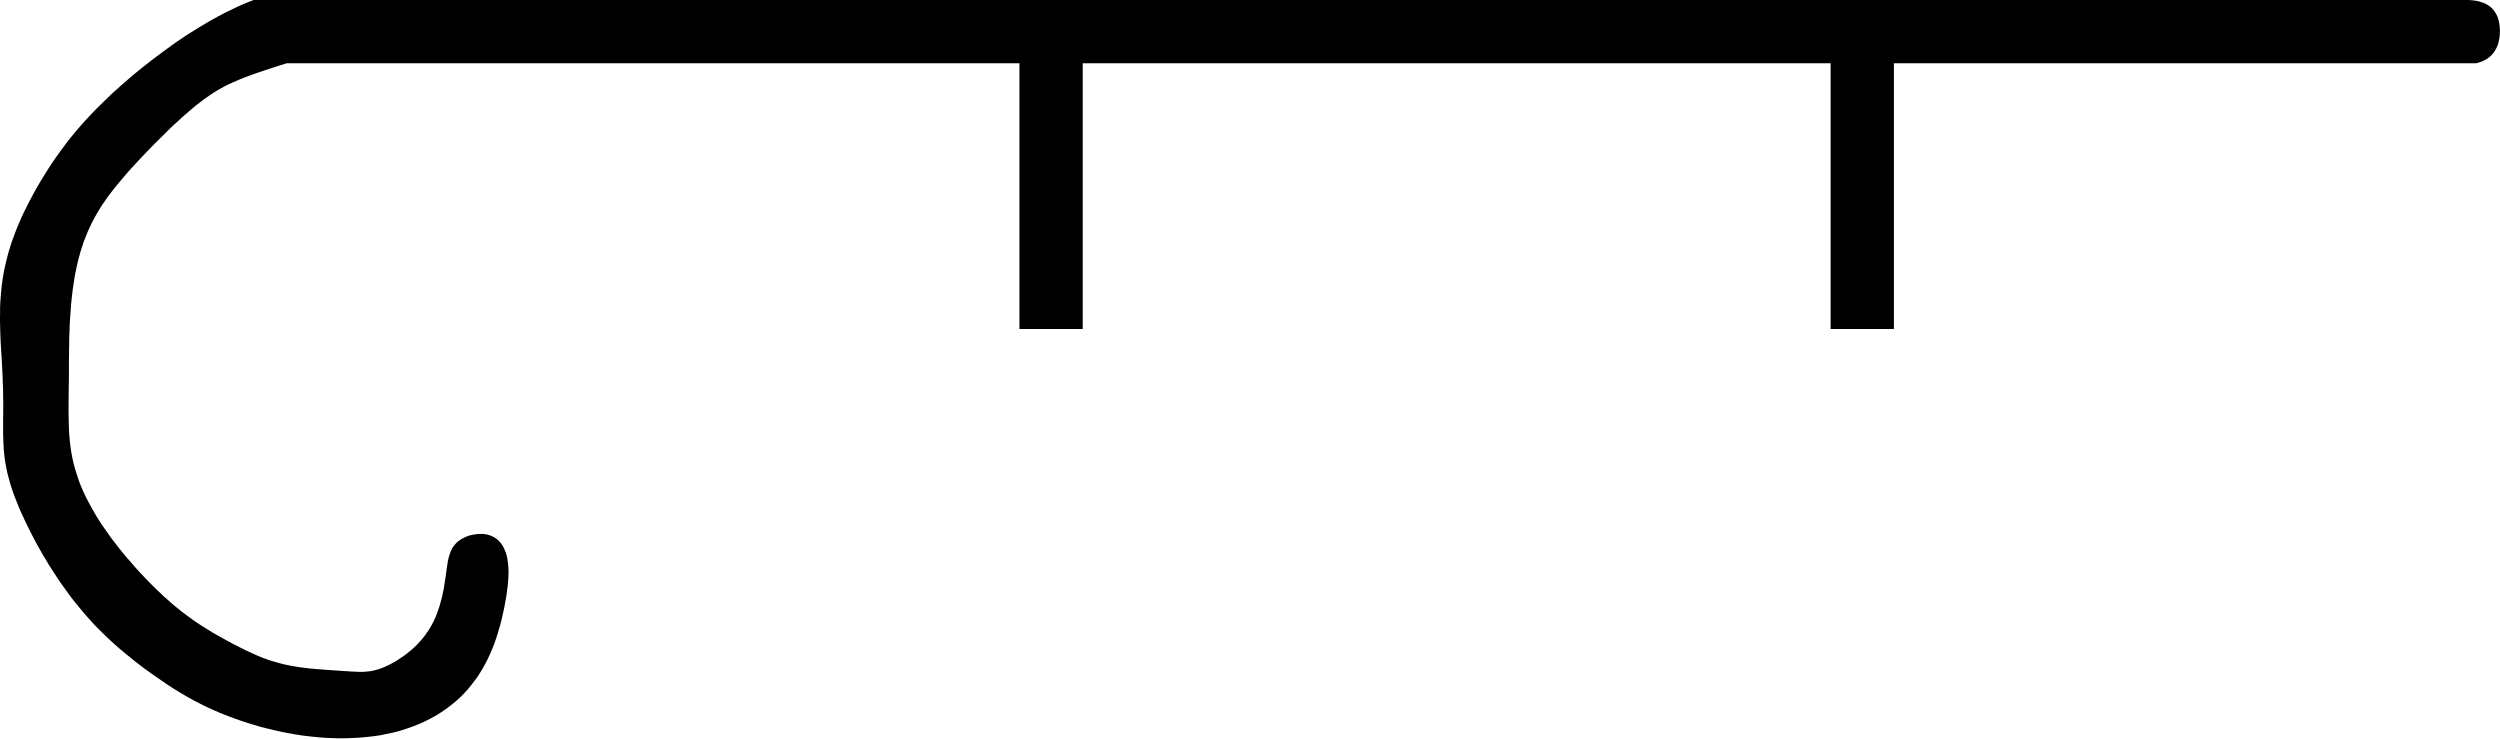
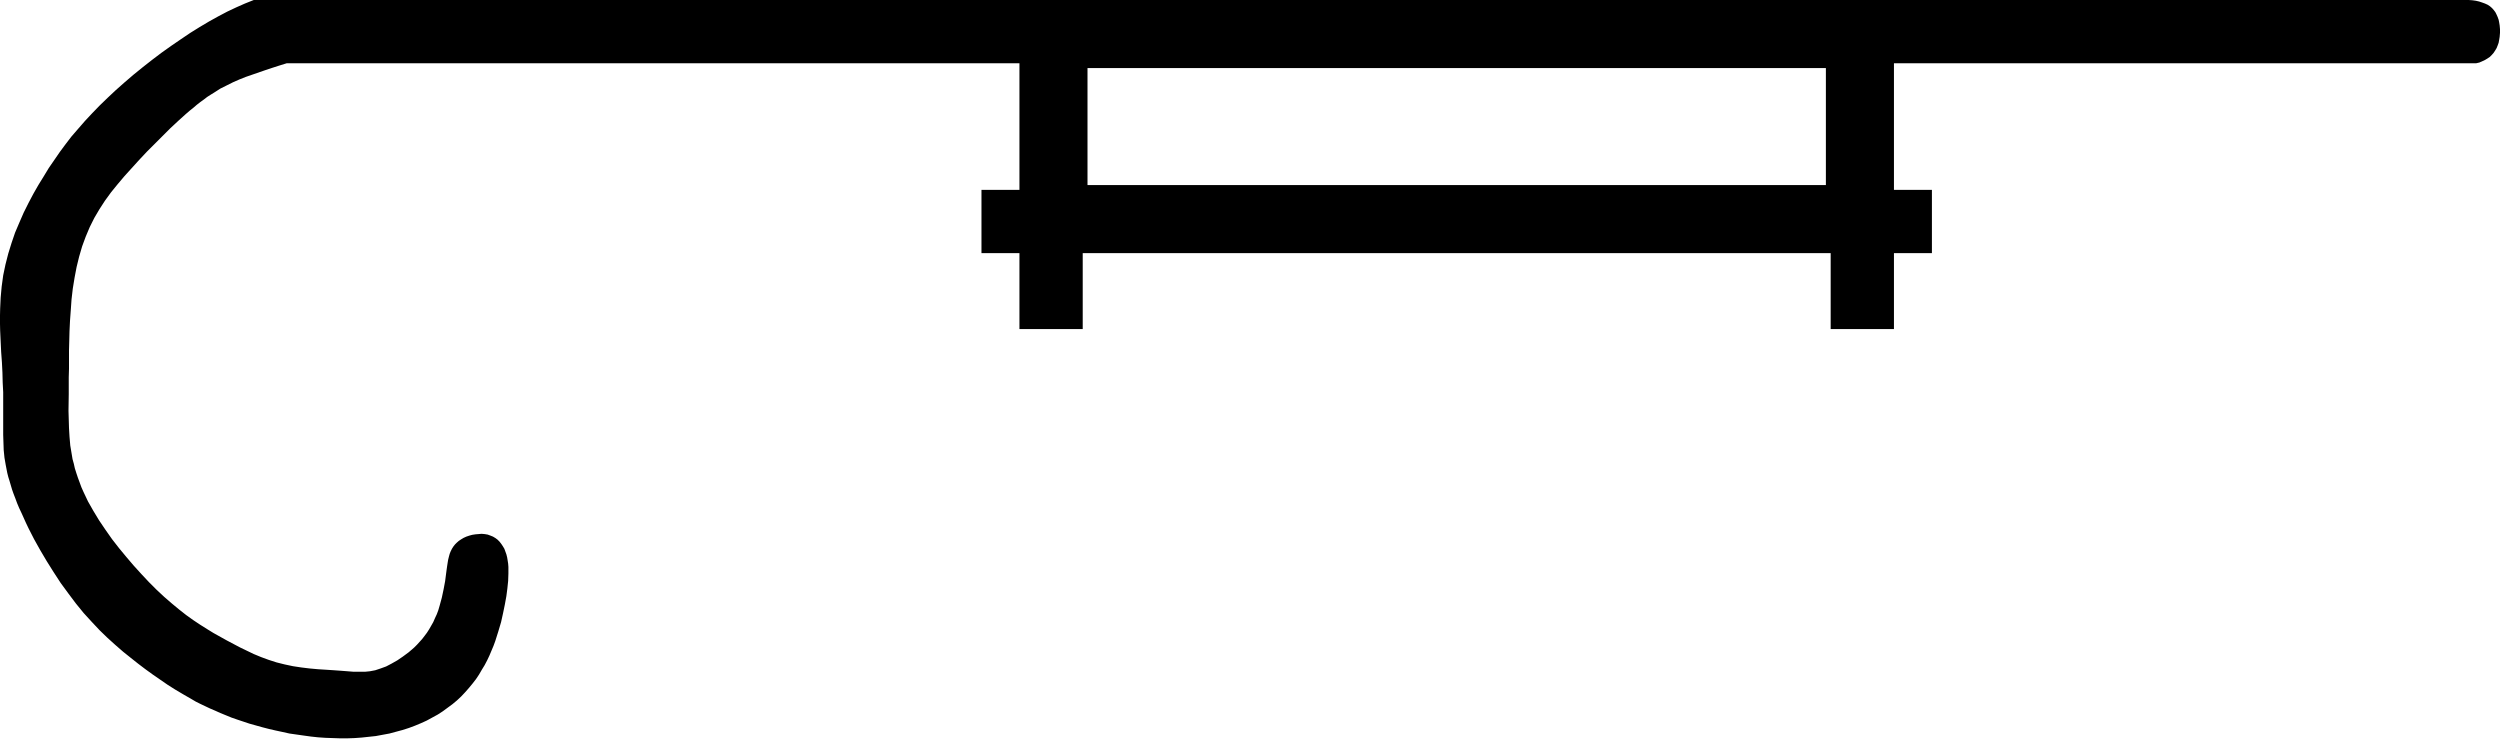
- <svg xmlns="http://www.w3.org/2000/svg" xmlns:ns1="http://www.shapertools.com/namespaces/shaper" ns1:fusionaddin="version:1.7.0" width="19.755cm" height="5.834cm" version="1.1" x="0cm" y="0cm" viewBox="0 0 19.755 5.834" enable-background="new 0 0 19.755 5.834" xml:space="preserve">
-   <path d="M6.41,2.1 L6.41,0 5.91,0 5.91,2.1 0,2.1 0,0 -0.5,0 -0.5,2.1 -6.29,2.1 -6.29,2.1 -6.348,2.082 -6.404,2.064 -6.458,2.046 -6.512,2.028 -6.564,2.01 -6.615,1.991 -6.665,1.971 -6.715,1.949 -6.74,1.938 -6.765,1.926 -6.79,1.913 -6.815,1.899 -6.841,1.884 -6.867,1.868 -6.893,1.851 -6.92,1.832 -6.947,1.813 -6.974,1.792 -7.003,1.77 -7.031,1.747 -7.06,1.722 -7.089,1.697 -7.119,1.671 -7.149,1.643 -7.18,1.615 -7.211,1.586 -7.272,1.525 -7.335,1.463 -7.396,1.4 -7.457,1.336 -7.516,1.272 -7.545,1.24 -7.573,1.207 -7.6,1.175 -7.627,1.143 -7.653,1.111 -7.678,1.079 -7.703,1.046 -7.726,1.013 -7.749,0.98 -7.77,0.946 -7.791,0.911 -7.81,0.877 -7.829,0.841 -7.846,0.805 -7.863,0.768 -7.878,0.73 -7.893,0.692 -7.906,0.653 -7.919,0.613 -7.93,0.573 -7.941,0.531 -7.95,0.49 -7.959,0.448 -7.967,0.405 -7.973,0.363 -7.98,0.32 -7.985,0.277 -7.99,0.235 -7.994,0.192 -7.997,0.15 -8,0.108 -8.003,0.067 -8.005,0.026 -8.006,-0.015 -8.008,-0.054 -8.009,-0.093 -8.009,-0.131 -8.01,-0.169 -8.01,-0.205 -8.011,-0.242 -8.011,-0.312 -8.011,-0.38 -8.012,-0.448 -8.013,-0.514 -8.014,-0.646 -8.013,-0.713 -8.011,-0.781 -8.01,-0.815 -8.007,-0.849 -8.004,-0.884 -8,-0.92 -7.995,-0.955 -7.989,-0.991 -7.982,-1.027 -7.974,-1.063 -7.964,-1.1 -7.953,-1.136 -7.941,-1.173 -7.928,-1.211 -7.913,-1.248 -7.897,-1.285 -7.879,-1.323 -7.86,-1.36 -7.84,-1.398 -7.819,-1.435 -7.797,-1.473 -7.774,-1.51 -7.75,-1.547 -7.724,-1.584 -7.698,-1.621 -7.672,-1.658 -7.644,-1.694 -7.616,-1.73 -7.588,-1.765 -7.559,-1.8 -7.529,-1.834 -7.5,-1.868 -7.47,-1.902 -7.44,-1.934 -7.41,-1.966 -7.38,-1.997 -7.35,-2.027 -7.32,-2.057 -7.29,-2.085 -7.261,-2.113 -7.231,-2.139 -7.202,-2.165 -7.173,-2.19 -7.144,-2.213 -7.116,-2.236 -7.087,-2.257 -7.059,-2.278 -7.032,-2.298 -7.004,-2.317 -6.977,-2.335 -6.95,-2.352 -6.923,-2.369 -6.871,-2.401 -6.818,-2.431 -6.766,-2.46 -6.714,-2.488 -6.661,-2.515 -6.607,-2.542 -6.552,-2.567 -6.523,-2.58 -6.494,-2.592 -6.465,-2.603 -6.435,-2.614 -6.404,-2.624 -6.373,-2.633 -6.341,-2.642 -6.309,-2.65 -6.276,-2.657 -6.243,-2.663 -6.21,-2.669 -6.176,-2.674 -6.109,-2.682 -6.043,-2.688 -6.011,-2.69 -5.98,-2.693 -5.949,-2.695 -5.919,-2.697 -5.891,-2.699 -5.863,-2.701 -5.836,-2.703 -5.81,-2.704 -5.786,-2.706 -5.762,-2.707 -5.739,-2.708 -5.716,-2.709 -5.694,-2.709 -5.673,-2.708 -5.652,-2.706 -5.631,-2.704 -5.61,-2.7 -5.589,-2.695 -5.568,-2.689 -5.547,-2.682 -5.525,-2.674 -5.504,-2.664 -5.482,-2.654 -5.459,-2.642 -5.437,-2.63 -5.414,-2.616 -5.392,-2.601 -5.369,-2.586 -5.346,-2.569 -5.324,-2.551 -5.302,-2.533 -5.28,-2.513 -5.258,-2.492 -5.238,-2.47 -5.217,-2.446 -5.198,-2.422 -5.18,-2.396 -5.162,-2.369 -5.146,-2.341 -5.13,-2.311 -5.116,-2.281 -5.103,-2.249 -5.092,-2.217 -5.081,-2.185 -5.072,-2.151 -5.063,-2.118 -5.056,-2.085 -5.049,-2.052 -5.044,-2.019 -5.039,-1.987 -5.034,-1.956 -5.03,-1.926 -5.026,-1.897 -5.022,-1.869 -5.018,-1.843 -5.013,-1.818 -5.007,-1.795 -5,-1.773 -4.992,-1.752 -4.983,-1.733 -4.971,-1.716 -4.958,-1.699 -4.943,-1.684 -4.926,-1.671 -4.907,-1.658 -4.887,-1.648 -4.865,-1.638 -4.841,-1.63 -4.817,-1.625 -4.792,-1.621 -4.768,-1.619 -4.743,-1.619 -4.731,-1.62 -4.719,-1.622 -4.707,-1.624 -4.696,-1.627 -4.685,-1.63 -4.674,-1.634 -4.664,-1.639 -4.654,-1.644 -4.644,-1.65 -4.635,-1.656 -4.626,-1.663 -4.618,-1.67 -4.61,-1.678 -4.603,-1.686 -4.596,-1.695 -4.589,-1.704 -4.578,-1.723 -4.568,-1.744 -4.559,-1.766 -4.552,-1.789 -4.547,-1.813 -4.543,-1.838 -4.54,-1.864 -4.538,-1.89 -4.537,-1.917 -4.538,-1.944 -4.539,-1.973 -4.541,-2.001 -4.544,-2.031 -4.548,-2.061 -4.552,-2.093 -4.557,-2.125 -4.563,-2.157 -4.569,-2.191 -4.576,-2.225 -4.584,-2.26 -4.592,-2.296 -4.601,-2.332 -4.612,-2.369 -4.623,-2.406 -4.635,-2.444 -4.648,-2.482 -4.663,-2.52 -4.679,-2.558 -4.696,-2.596 -4.715,-2.634 -4.735,-2.671 -4.757,-2.708 -4.78,-2.745 -4.806,-2.78 -4.833,-2.815 -4.861,-2.849 -4.892,-2.883 -4.924,-2.915 -4.959,-2.946 -4.995,-2.975 -5.032,-3.003 -5.072,-3.03 -5.113,-3.056 -5.156,-3.079 -5.201,-3.102 -5.247,-3.122 -5.294,-3.141 -5.343,-3.158 -5.393,-3.174 -5.445,-3.188 -5.498,-3.199 -5.551,-3.21 -5.606,-3.218 -5.661,-3.224 -5.717,-3.229 -5.774,-3.232 -5.831,-3.234 -5.888,-3.234 -5.945,-3.232 -6.003,-3.229 -6.06,-3.224 -6.117,-3.218 -6.174,-3.211 -6.23,-3.202 -6.285,-3.192 -6.34,-3.181 -6.394,-3.169 -6.447,-3.156 -6.499,-3.143 -6.549,-3.128 -6.599,-3.113 -6.647,-3.097 -6.693,-3.081 -6.739,-3.064 -6.783,-3.047 -6.825,-3.03 -6.866,-3.012 -6.906,-2.994 -6.944,-2.976 -6.981,-2.957 -7.017,-2.939 -7.051,-2.92 -7.085,-2.901 -7.117,-2.882 -7.149,-2.863 -7.18,-2.844 -7.24,-2.805 -7.298,-2.765 -7.356,-2.725 -7.414,-2.683 -7.472,-2.639 -7.501,-2.616 -7.53,-2.592 -7.56,-2.568 -7.59,-2.543 -7.621,-2.517 -7.651,-2.49 -7.682,-2.462 -7.713,-2.433 -7.744,-2.403 -7.775,-2.372 -7.807,-2.34 -7.838,-2.306 -7.869,-2.271 -7.9,-2.235 -7.931,-2.198 -7.962,-2.16 -7.993,-2.121 -8.023,-2.08 -8.052,-2.039 -8.082,-1.998 -8.11,-1.955 -8.138,-1.912 -8.166,-1.869 -8.192,-1.825 -8.218,-1.782 -8.243,-1.738 -8.267,-1.695 -8.29,-1.652 -8.312,-1.609 -8.333,-1.567 -8.353,-1.526 -8.372,-1.485 -8.39,-1.446 -8.407,-1.407 -8.422,-1.369 -8.437,-1.332 -8.45,-1.297 -8.462,-1.262 -8.473,-1.228 -8.482,-1.195 -8.491,-1.163 -8.499,-1.131 -8.505,-1.1 -8.511,-1.07 -8.516,-1.04 -8.52,-1.01 -8.523,-0.981 -8.526,-0.951 -8.529,-0.891 -8.531,-0.83 -8.531,-0.767 -8.531,-0.735 -8.531,-0.702 -8.53,-0.668 -8.53,-0.634 -8.53,-0.599 -8.53,-0.564 -8.531,-0.528 -8.531,-0.491 -8.532,-0.453 -8.534,-0.415 -8.535,-0.376 -8.537,-0.337 -8.541,-0.257 -8.546,-0.175 -8.551,-0.091 -8.554,-0.006 -8.555,0.038 -8.556,0.081 -8.555,0.124 -8.555,0.168 -8.553,0.212 -8.55,0.255 -8.546,0.299 -8.542,0.343 -8.536,0.386 -8.529,0.43 -8.521,0.473 -8.511,0.516 -8.501,0.559 -8.49,0.601 -8.477,0.643 -8.464,0.685 -8.449,0.726 -8.434,0.767 -8.418,0.807 -8.401,0.847 -8.384,0.886 -8.366,0.924 -8.347,0.962 -8.328,1 -8.309,1.036 -8.29,1.072 -8.27,1.108 -8.25,1.142 -8.23,1.177 -8.209,1.21 -8.168,1.276 -8.125,1.34 -8.081,1.402 -8.035,1.464 -8.012,1.494 -7.987,1.525 -7.962,1.555 -7.937,1.585 -7.91,1.616 -7.883,1.646 -7.855,1.676 -7.826,1.707 -7.797,1.737 -7.766,1.768 -7.735,1.798 -7.703,1.829 -7.671,1.86 -7.637,1.89 -7.603,1.921 -7.569,1.951 -7.498,2.012 -7.425,2.071 -7.351,2.129 -7.276,2.185 -7.201,2.24 -7.164,2.266 -7.126,2.292 -7.089,2.317 -7.051,2.341 -7.014,2.364 -6.977,2.387 -6.94,2.409 -6.904,2.431 -6.867,2.451 -6.831,2.471 -6.795,2.49 -6.76,2.508 -6.724,2.525 -6.689,2.542 -6.654,2.558 -6.62,2.573 -6.585,2.587 -6.551,2.6 10.95,2.6 10.95,2.6 10.965,2.599 10.98,2.598 10.994,2.596 11.008,2.594 11.021,2.592 11.034,2.589 11.046,2.585 11.058,2.581 11.069,2.577 11.08,2.573 11.09,2.568 11.1,2.562 11.109,2.556 11.118,2.55 11.126,2.543 11.134,2.536 11.141,2.529 11.148,2.521 11.16,2.504 11.171,2.486 11.18,2.466 11.187,2.445 11.192,2.424 11.196,2.401 11.198,2.378 11.199,2.355 11.198,2.331 11.196,2.308 11.192,2.285 11.187,2.262 11.18,2.24 11.171,2.22 11.16,2.2 11.148,2.182 11.134,2.166 11.126,2.158 11.118,2.151 11.109,2.144 11.1,2.137 11.09,2.131 11.08,2.126 11.069,2.12 11.059,2.115 11.047,2.111 11.035,2.107 11.023,2.103 11.01,2.1 6.41,2.1z" transform="matrix(1,0,0,-1,8.555603,2.6)" fill="rgb(0,0,0)" ns1:cutDepth="0.35cm" stroke-linecap="round" stroke-linejoin="round" />
+ <svg xmlns="http://www.w3.org/2000/svg" xmlns:ns1="http://www.shapertools.com/namespaces/shaper" ns1:fusionaddin="version:1.7.0" width="9.877cm" height="2.917cm" version="1.1" x="0cm" y="0cm" viewBox="0 0 9.877 2.917" enable-background="new 0 0 9.877 2.917" xml:space="preserve">
+   <path d="M2.694,0.125 L2.694,-0.125 2.544,-0.125 2.544,-0.425 2.294,-0.425 2.294,-0.125 -0.661,-0.125 -0.661,-0.425 -0.911,-0.425 -0.911,-0.125 -1.061,-0.125 -1.061,0.125 -0.911,0.125 -0.911,0.625 -3.806,0.625 -3.806,0.625 -3.835,0.616 -3.863,0.607 -3.89,0.598 -3.916,0.589 -3.942,0.58 -3.968,0.571 -3.993,0.561 -4.018,0.55 -4.042,0.538 -4.068,0.525 -4.093,0.509 -4.106,0.501 -4.12,0.492 -4.133,0.482 -4.147,0.472 -4.161,0.461 -4.175,0.449 -4.19,0.437 -4.205,0.424 -4.235,0.397 -4.265,0.369 -4.296,0.338 -4.327,0.307 -4.358,0.276 -4.389,0.243 -4.418,0.211 -4.447,0.179 -4.474,0.147 -4.5,0.115 -4.524,0.082 -4.546,0.048 -4.566,0.014 -4.575,-0.004 -4.584,-0.022 -4.592,-0.041 -4.6,-0.06 -4.607,-0.079 -4.614,-0.098 -4.626,-0.139 -4.636,-0.18 -4.644,-0.222 -4.651,-0.265 -4.656,-0.308 -4.659,-0.351 -4.662,-0.392 -4.664,-0.433 -4.665,-0.472 -4.666,-0.51 -4.666,-0.546 -4.666,-0.582 -4.667,-0.616 -4.667,-0.682 -4.668,-0.748 -4.667,-0.782 -4.666,-0.816 -4.664,-0.85 -4.661,-0.885 -4.655,-0.921 -4.652,-0.939 -4.647,-0.957 -4.643,-0.975 -4.637,-0.994 -4.631,-1.012 -4.624,-1.031 -4.617,-1.05 -4.609,-1.068 -4.6,-1.087 -4.591,-1.106 -4.57,-1.143 -4.547,-1.181 -4.522,-1.218 -4.496,-1.255 -4.468,-1.291 -4.439,-1.326 -4.41,-1.36 -4.38,-1.393 -4.35,-1.425 -4.32,-1.455 -4.29,-1.483 -4.26,-1.509 -4.231,-1.533 -4.203,-1.555 -4.175,-1.575 -4.148,-1.593 -4.121,-1.61 -4.095,-1.626 -4.043,-1.655 -3.99,-1.683 -3.963,-1.696 -3.936,-1.709 -3.907,-1.721 -3.877,-1.732 -3.846,-1.742 -3.814,-1.75 -3.781,-1.757 -3.748,-1.762 -3.715,-1.766 -3.682,-1.769 -3.65,-1.771 -3.62,-1.773 -3.592,-1.775 -3.566,-1.777 -3.541,-1.779 -3.519,-1.779 -3.497,-1.779 -3.477,-1.777 -3.456,-1.773 -3.435,-1.766 -3.413,-1.758 -3.392,-1.747 -3.369,-1.734 -3.347,-1.719 -3.324,-1.702 -3.302,-1.683 -3.291,-1.672 -3.281,-1.661 -3.271,-1.65 -3.261,-1.637 -3.252,-1.625 -3.243,-1.611 -3.235,-1.597 -3.227,-1.583 -3.22,-1.567 -3.213,-1.552 -3.207,-1.536 -3.202,-1.519 -3.193,-1.486 -3.186,-1.453 -3.18,-1.421 -3.176,-1.39 -3.174,-1.375 -3.172,-1.361 -3.17,-1.348 -3.168,-1.336 -3.165,-1.324 -3.162,-1.313 -3.158,-1.303 -3.153,-1.293 -3.148,-1.285 -3.141,-1.276 -3.134,-1.269 -3.126,-1.262 -3.117,-1.256 -3.107,-1.25 -3.096,-1.245 -3.084,-1.241 -3.073,-1.238 -3.06,-1.236 -3.048,-1.235 -3.036,-1.234 -3.024,-1.235 -3.012,-1.237 -3.001,-1.241 -2.991,-1.245 -2.981,-1.251 -2.973,-1.257 -2.965,-1.265 -2.958,-1.274 -2.952,-1.283 -2.946,-1.293 -2.942,-1.304 -2.938,-1.315 -2.935,-1.327 -2.933,-1.339 -2.931,-1.352 -2.93,-1.365 -2.93,-1.378 -2.93,-1.391 -2.931,-1.42 -2.934,-1.449 -2.938,-1.48 -2.944,-1.513 -2.951,-1.547 -2.959,-1.583 -2.97,-1.62 -2.982,-1.658 -2.989,-1.677 -2.997,-1.696 -3.005,-1.715 -3.014,-1.734 -3.024,-1.753 -3.035,-1.771 -3.046,-1.79 -3.058,-1.808 -3.072,-1.826 -3.086,-1.843 -3.101,-1.86 -3.116,-1.876 -3.133,-1.892 -3.151,-1.907 -3.17,-1.921 -3.189,-1.935 -3.209,-1.948 -3.231,-1.96 -3.253,-1.972 -3.275,-1.982 -3.299,-1.992 -3.323,-2.001 -3.348,-2.009 -3.374,-2.016 -3.4,-2.023 -3.427,-2.028 -3.454,-2.033 -3.482,-2.036 -3.51,-2.039 -3.538,-2.041 -3.566,-2.042 -3.595,-2.042 -3.624,-2.041 -3.653,-2.04 -3.682,-2.038 -3.71,-2.035 -3.739,-2.031 -3.767,-2.027 -3.795,-2.023 -3.822,-2.017 -3.85,-2.011 -3.876,-2.005 -3.903,-1.998 -3.928,-1.991 -3.953,-1.984 -3.977,-1.976 -4.001,-1.968 -4.024,-1.96 -4.046,-1.951 -4.068,-1.942 -4.088,-1.933 -4.109,-1.924 -4.128,-1.915 -4.147,-1.906 -4.165,-1.897 -4.182,-1.887 -4.215,-1.868 -4.247,-1.849 -4.277,-1.83 -4.306,-1.81 -4.335,-1.79 -4.364,-1.769 -4.393,-1.747 -4.422,-1.724 -4.452,-1.7 -4.483,-1.673 -4.514,-1.645 -4.545,-1.615 -4.576,-1.582 -4.608,-1.547 -4.639,-1.509 -4.669,-1.469 -4.699,-1.428 -4.727,-1.385 -4.754,-1.342 -4.78,-1.298 -4.804,-1.255 -4.826,-1.212 -4.836,-1.191 -4.845,-1.171 -4.854,-1.151 -4.863,-1.132 -4.871,-1.113 -4.878,-1.094 -4.885,-1.076 -4.891,-1.059 -4.896,-1.042 -4.901,-1.025 -4.906,-1.009 -4.91,-0.993 -4.916,-0.962 -4.921,-0.933 -4.924,-0.903 -4.925,-0.873 -4.926,-0.843 -4.926,-0.811 -4.926,-0.779 -4.926,-0.745 -4.926,-0.71 -4.926,-0.674 -4.928,-0.636 -4.929,-0.597 -4.931,-0.557 -4.934,-0.516 -4.936,-0.474 -4.938,-0.431 -4.939,-0.388 -4.938,-0.344 -4.936,-0.301 -4.932,-0.257 -4.926,-0.213 -4.917,-0.17 -4.906,-0.127 -4.893,-0.085 -4.879,-0.044 -4.862,-0.004 -4.845,0.035 -4.826,0.073 -4.807,0.109 -4.787,0.144 -4.766,0.178 -4.746,0.211 -4.724,0.243 -4.702,0.275 -4.679,0.306 -4.656,0.336 -4.63,0.366 -4.603,0.397 -4.575,0.427 -4.545,0.458 -4.514,0.488 -4.481,0.519 -4.446,0.55 -4.411,0.58 -4.374,0.61 -4.337,0.639 -4.3,0.667 -4.262,0.694 -4.224,0.72 -4.187,0.745 -4.15,0.768 -4.113,0.79 -4.077,0.81 -4.041,0.829 -4.005,0.846 -3.971,0.861 -3.936,0.875 4.814,0.875 4.814,0.875 4.829,0.874 4.843,0.872 4.856,0.869 4.868,0.865 4.879,0.861 4.89,0.856 4.899,0.85 4.907,0.843 4.914,0.835 4.92,0.827 4.925,0.817 4.929,0.808 4.933,0.797 4.935,0.787 4.937,0.775 4.938,0.764 4.939,0.752 4.938,0.741 4.937,0.729 4.935,0.717 4.933,0.706 4.929,0.695 4.925,0.685 4.919,0.675 4.913,0.666 4.906,0.658 4.898,0.65 4.889,0.644 4.879,0.638 4.868,0.633 4.857,0.628 4.844,0.625 2.544,0.625 2.544,0.125 2.694,0.125z" transform="matrix(1,0,0,-1,4.938608,0.875)" fill="rgb(0,0,0)" ns1:cutDepth="0.3cm" stroke-linecap="round" stroke-linejoin="round" />
+   <path d="M-0.661,0.125 L-0.661,0.625 2.294,0.625 2.294,0.125 -0.661,0.125z" transform="matrix(1,0,0,-1,4.938608,0.875)" fill="rgb(255,255,255)" stroke="rgb(0,0,0)" stroke-width="0.001cm" stroke-linecap="round" stroke-linejoin="round" ns1:cutDepth="0.3cm" />
</svg>
